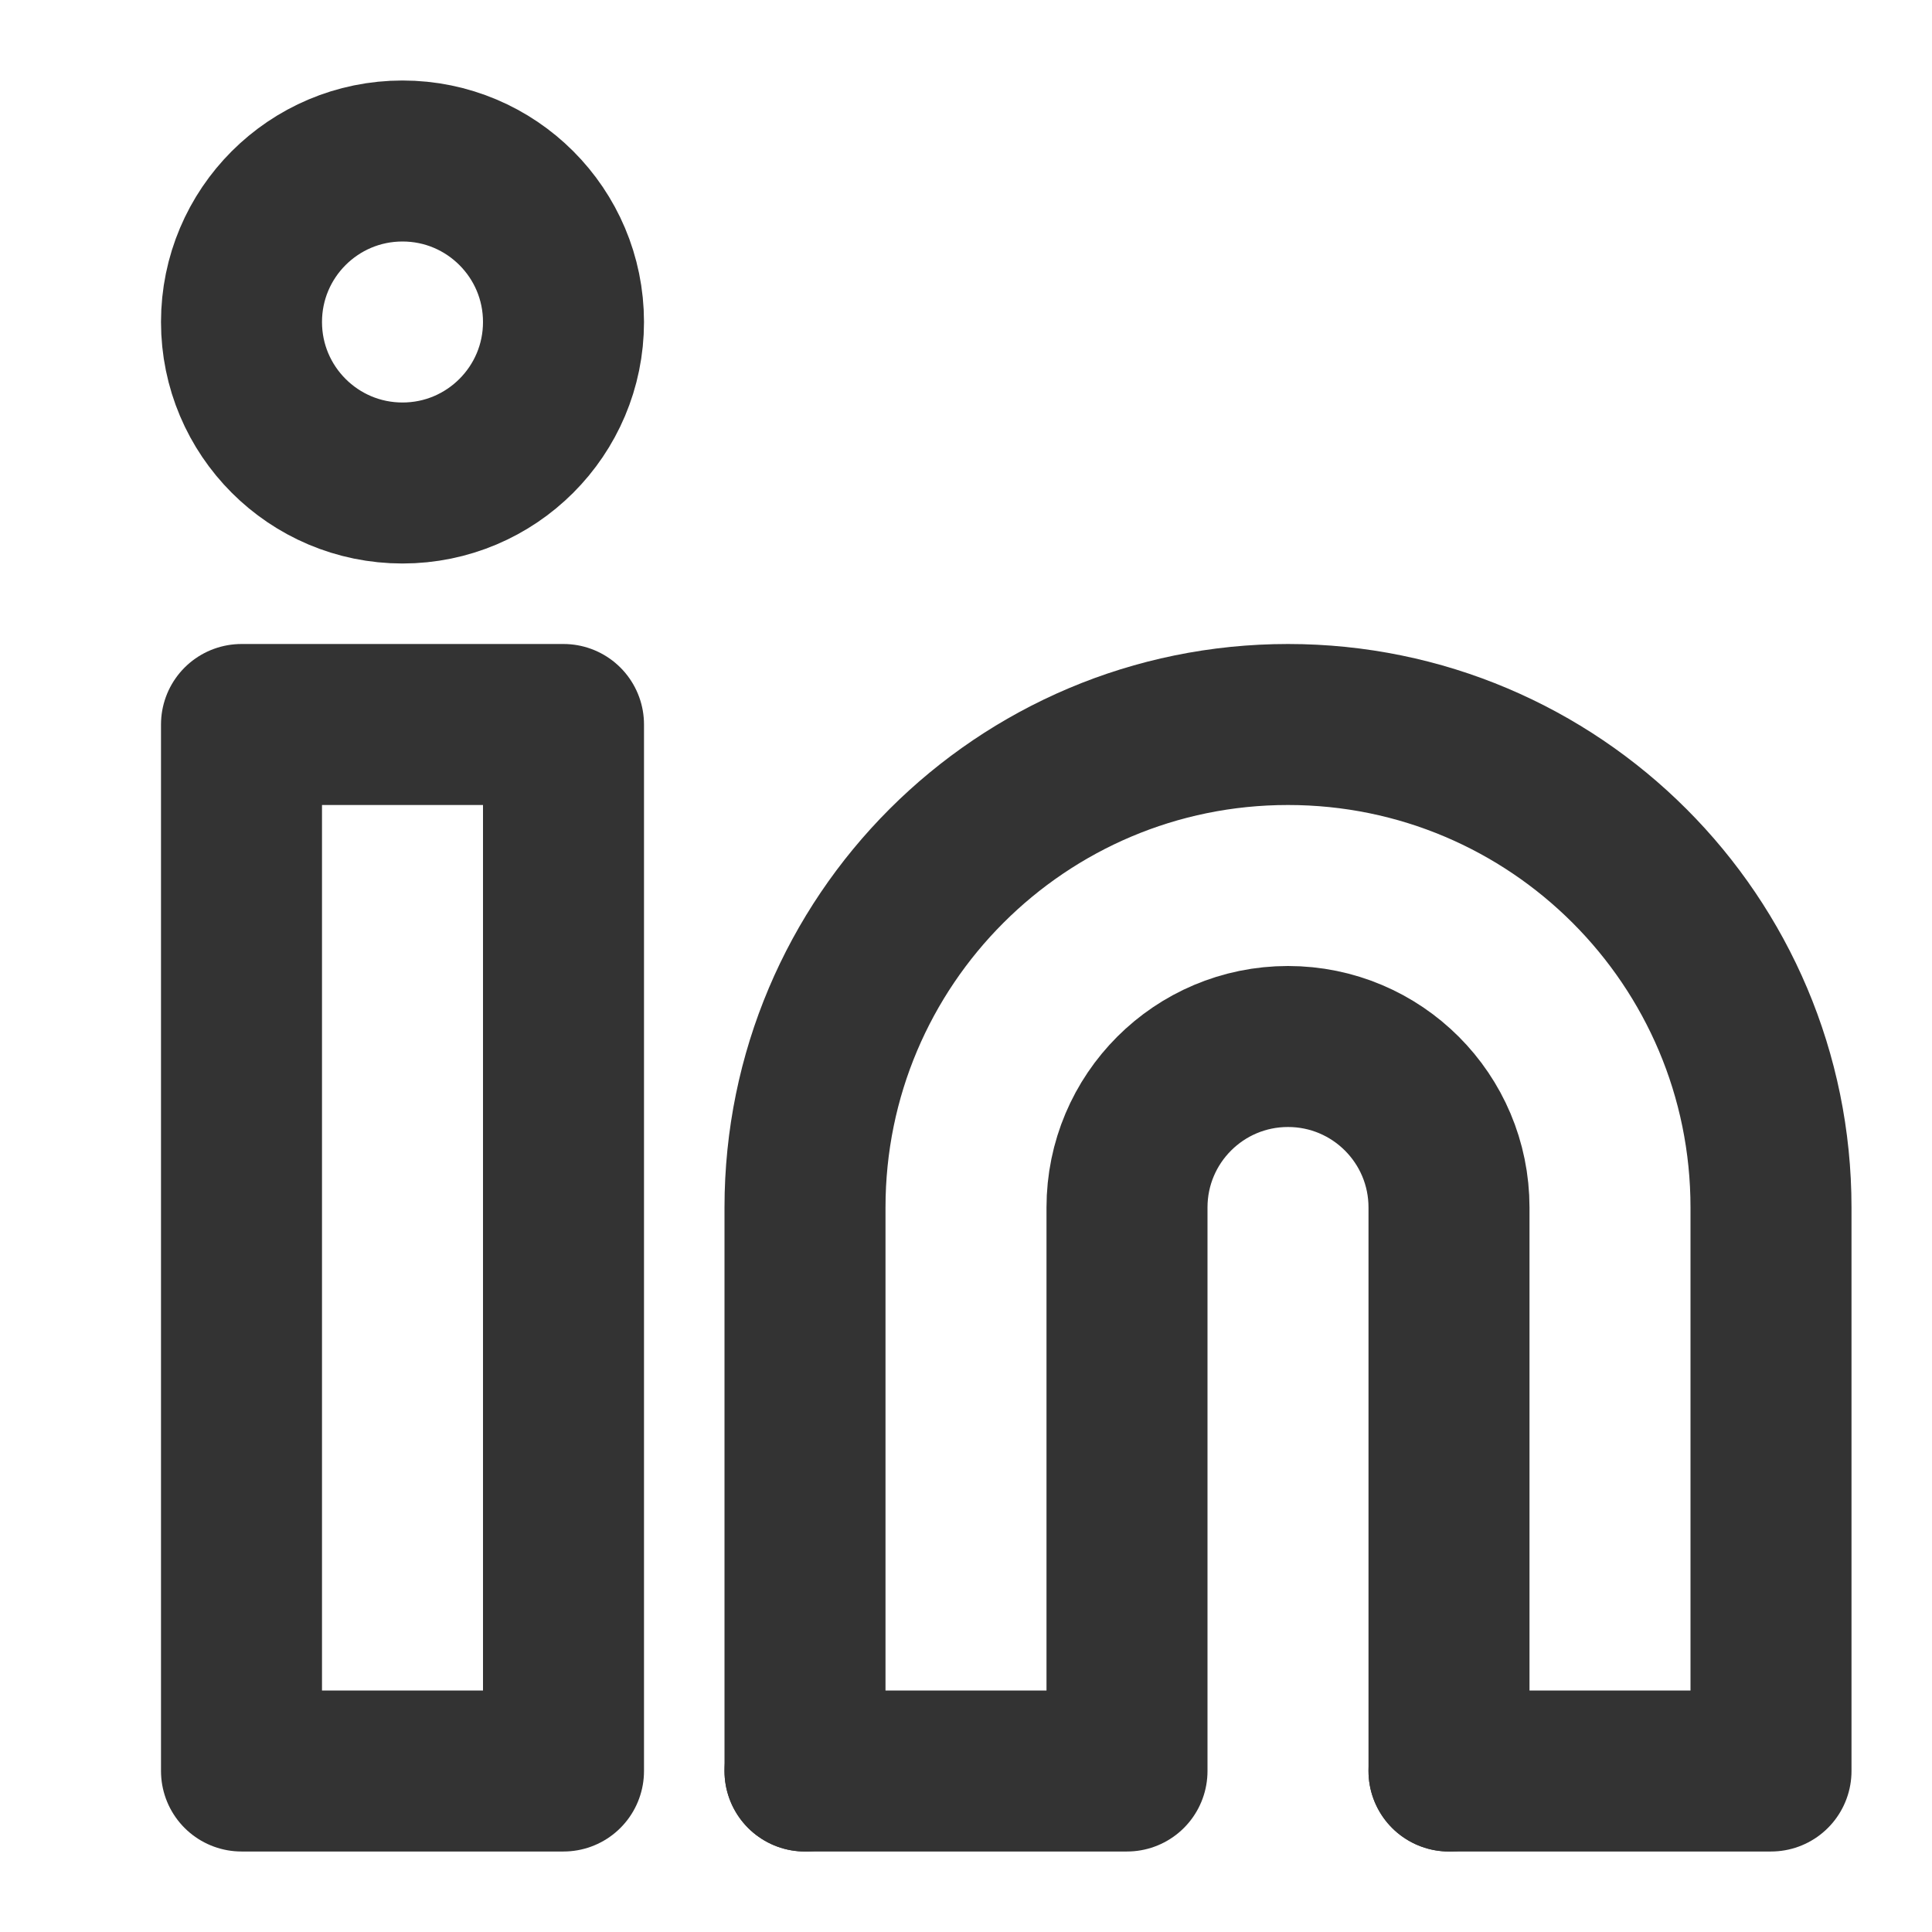
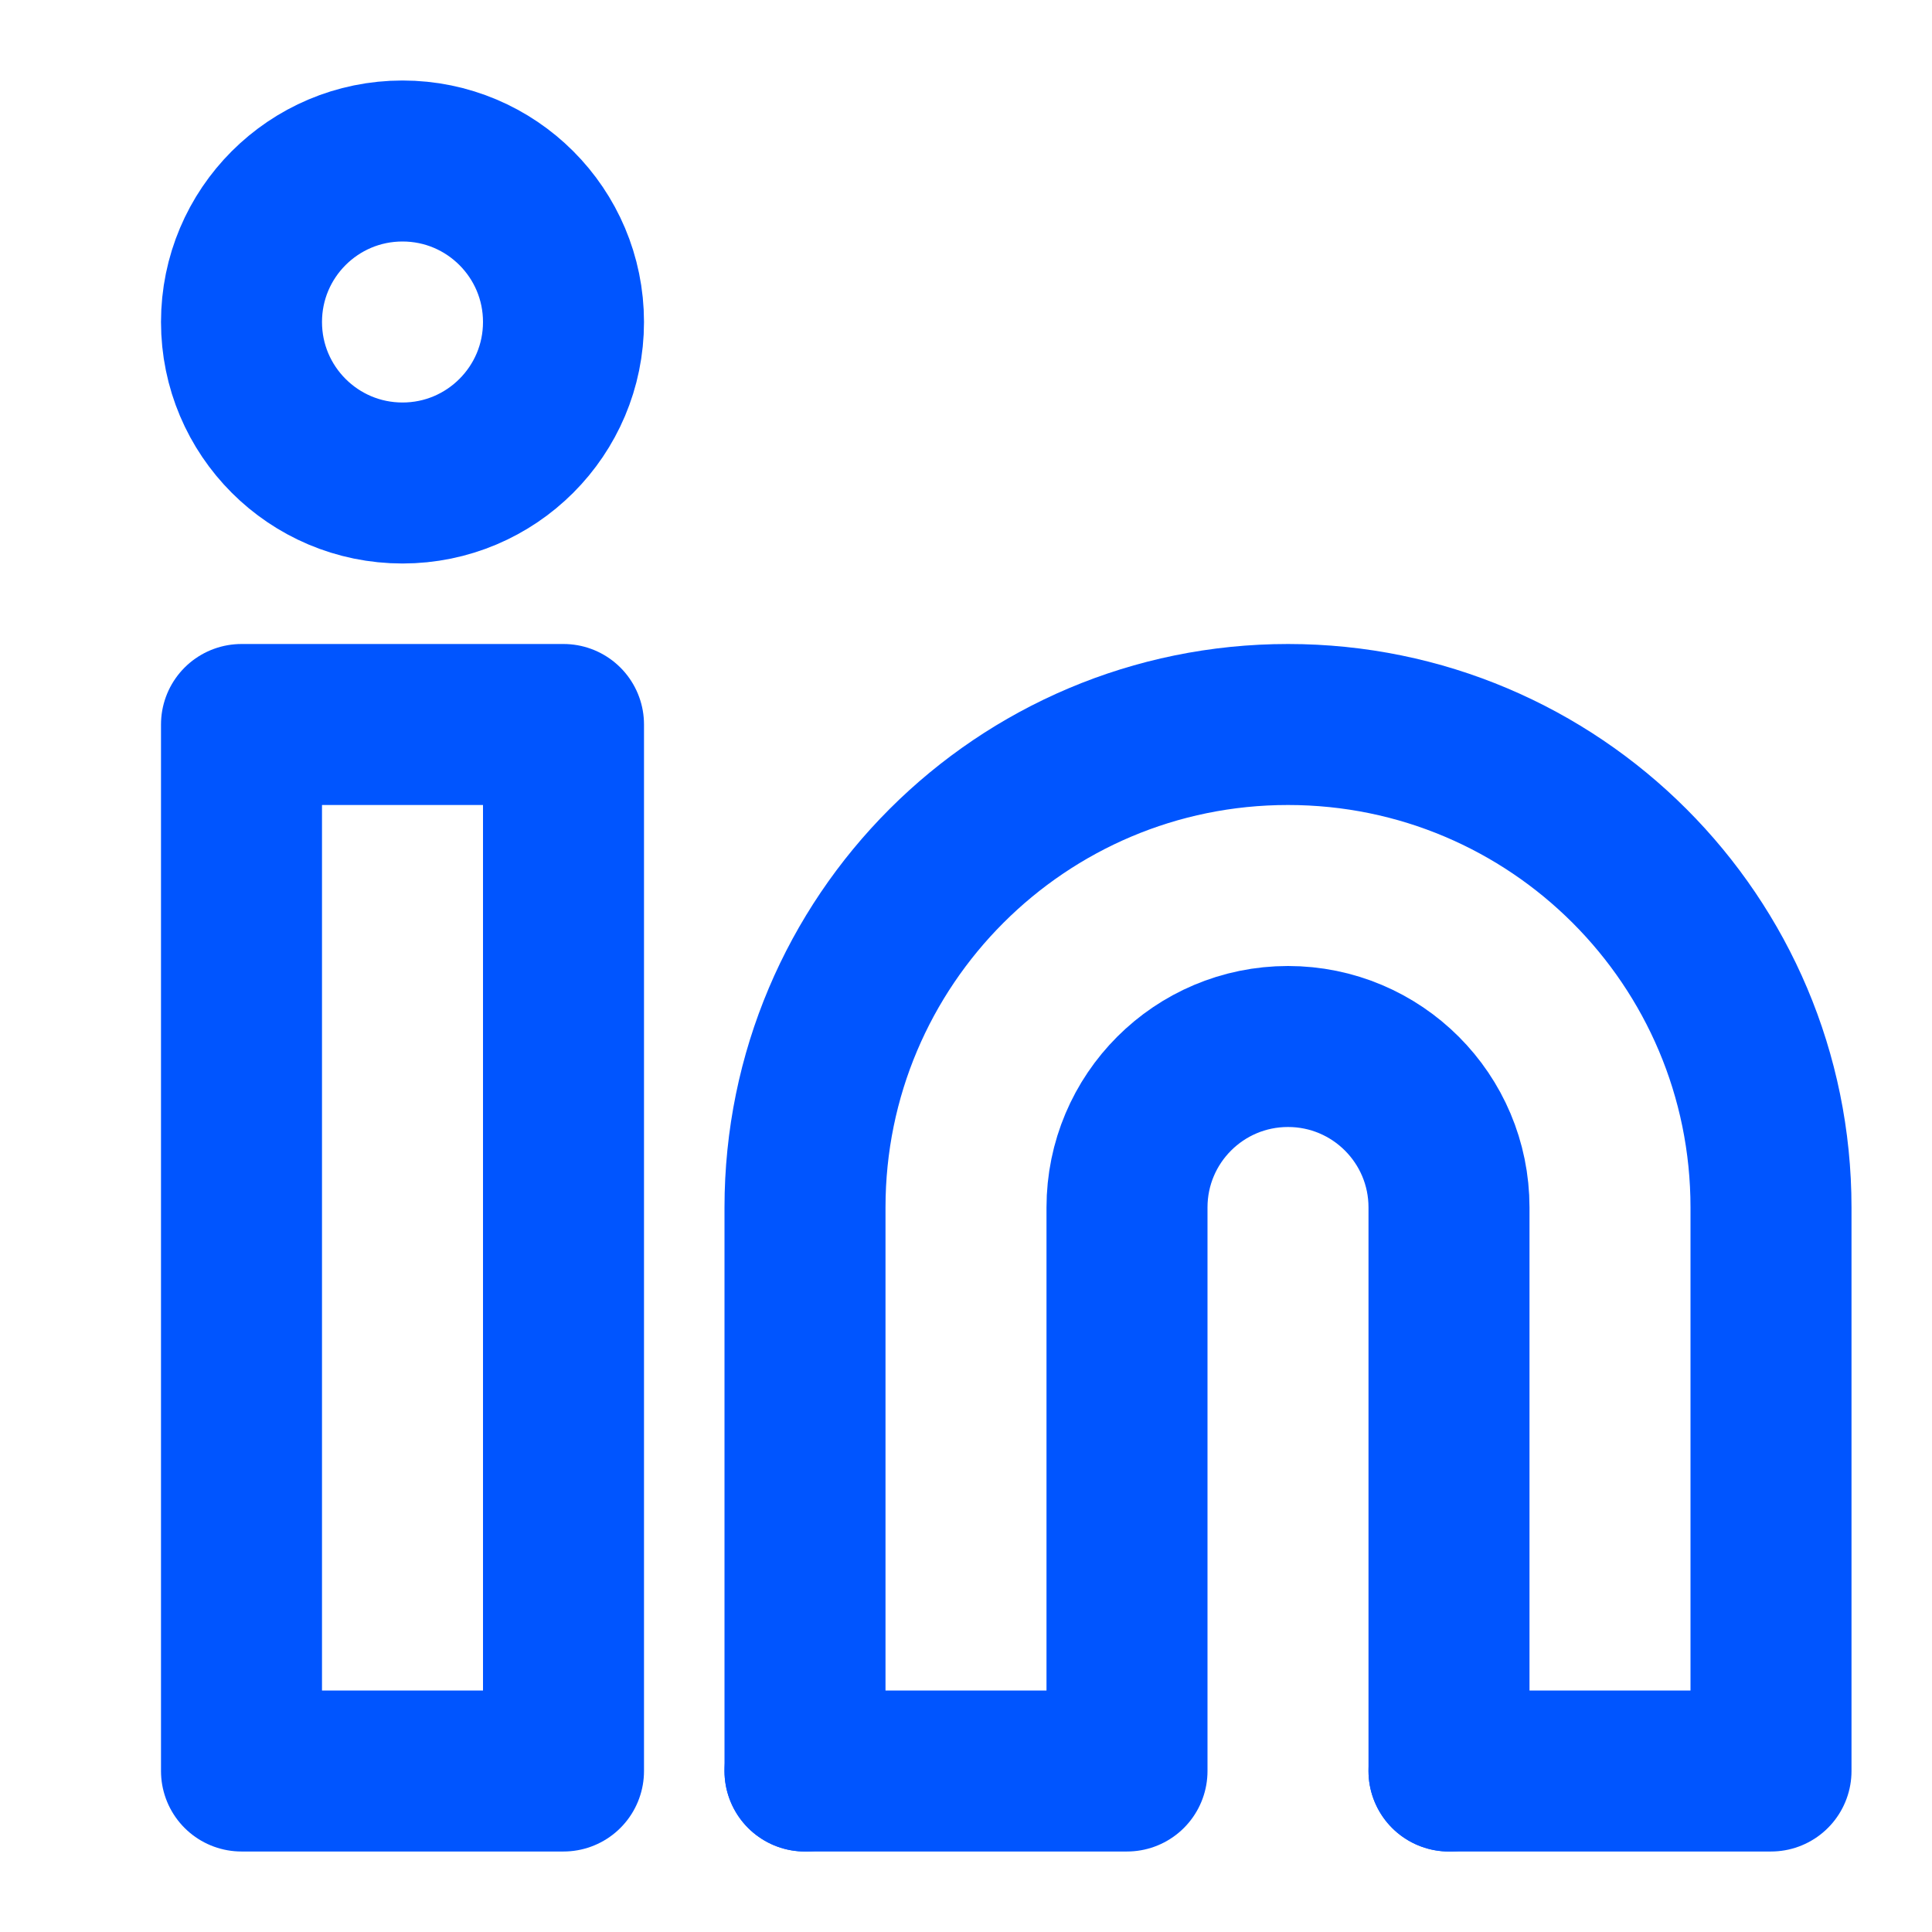
<svg xmlns="http://www.w3.org/2000/svg" width="800px" height="800px" viewBox="0 0 24 24" fill="none">
-   <path d="M18 22V15C18 13.895 17.105 13 16 13C14.895 13 14 13.895 14 15V22H10" stroke="#333333" stroke-width="2" stroke-linecap="round" stroke-linejoin="round" />
-   <path d="M10 22V15C10 11.686 12.686 9 16 9C19.314 9 22 11.686 22 15V22H18" stroke="#333333" stroke-width="2" stroke-linecap="round" stroke-linejoin="round" />
-   <rect x="3" y="9" width="4" height="13" stroke="#333333" stroke-width="2" stroke-linecap="round" stroke-linejoin="round" />
-   <circle cx="5" cy="4" r="2" stroke="#333333" stroke-width="2" stroke-linecap="round" stroke-linejoin="round" />
+   <path d="M18 22V15C18 13.895 17.105 13 16 13C14.895 13 14 13.895 14 15V22H10" stroke="#0055ff" stroke-width="2" stroke-linecap="round" stroke-linejoin="round" />
+   <path d="M10 22V15C10 11.686 12.686 9 16 9C19.314 9 22 11.686 22 15V22H18" stroke="#0055ff" stroke-width="2" stroke-linecap="round" stroke-linejoin="round" />
+   <rect x="3" y="9" width="4" height="13" stroke="#0055ff" stroke-width="2" stroke-linecap="round" stroke-linejoin="round" />
+   <circle cx="5" cy="4" r="2" stroke="#0055ff" stroke-width="2" stroke-linecap="round" stroke-linejoin="round" />
</svg>
